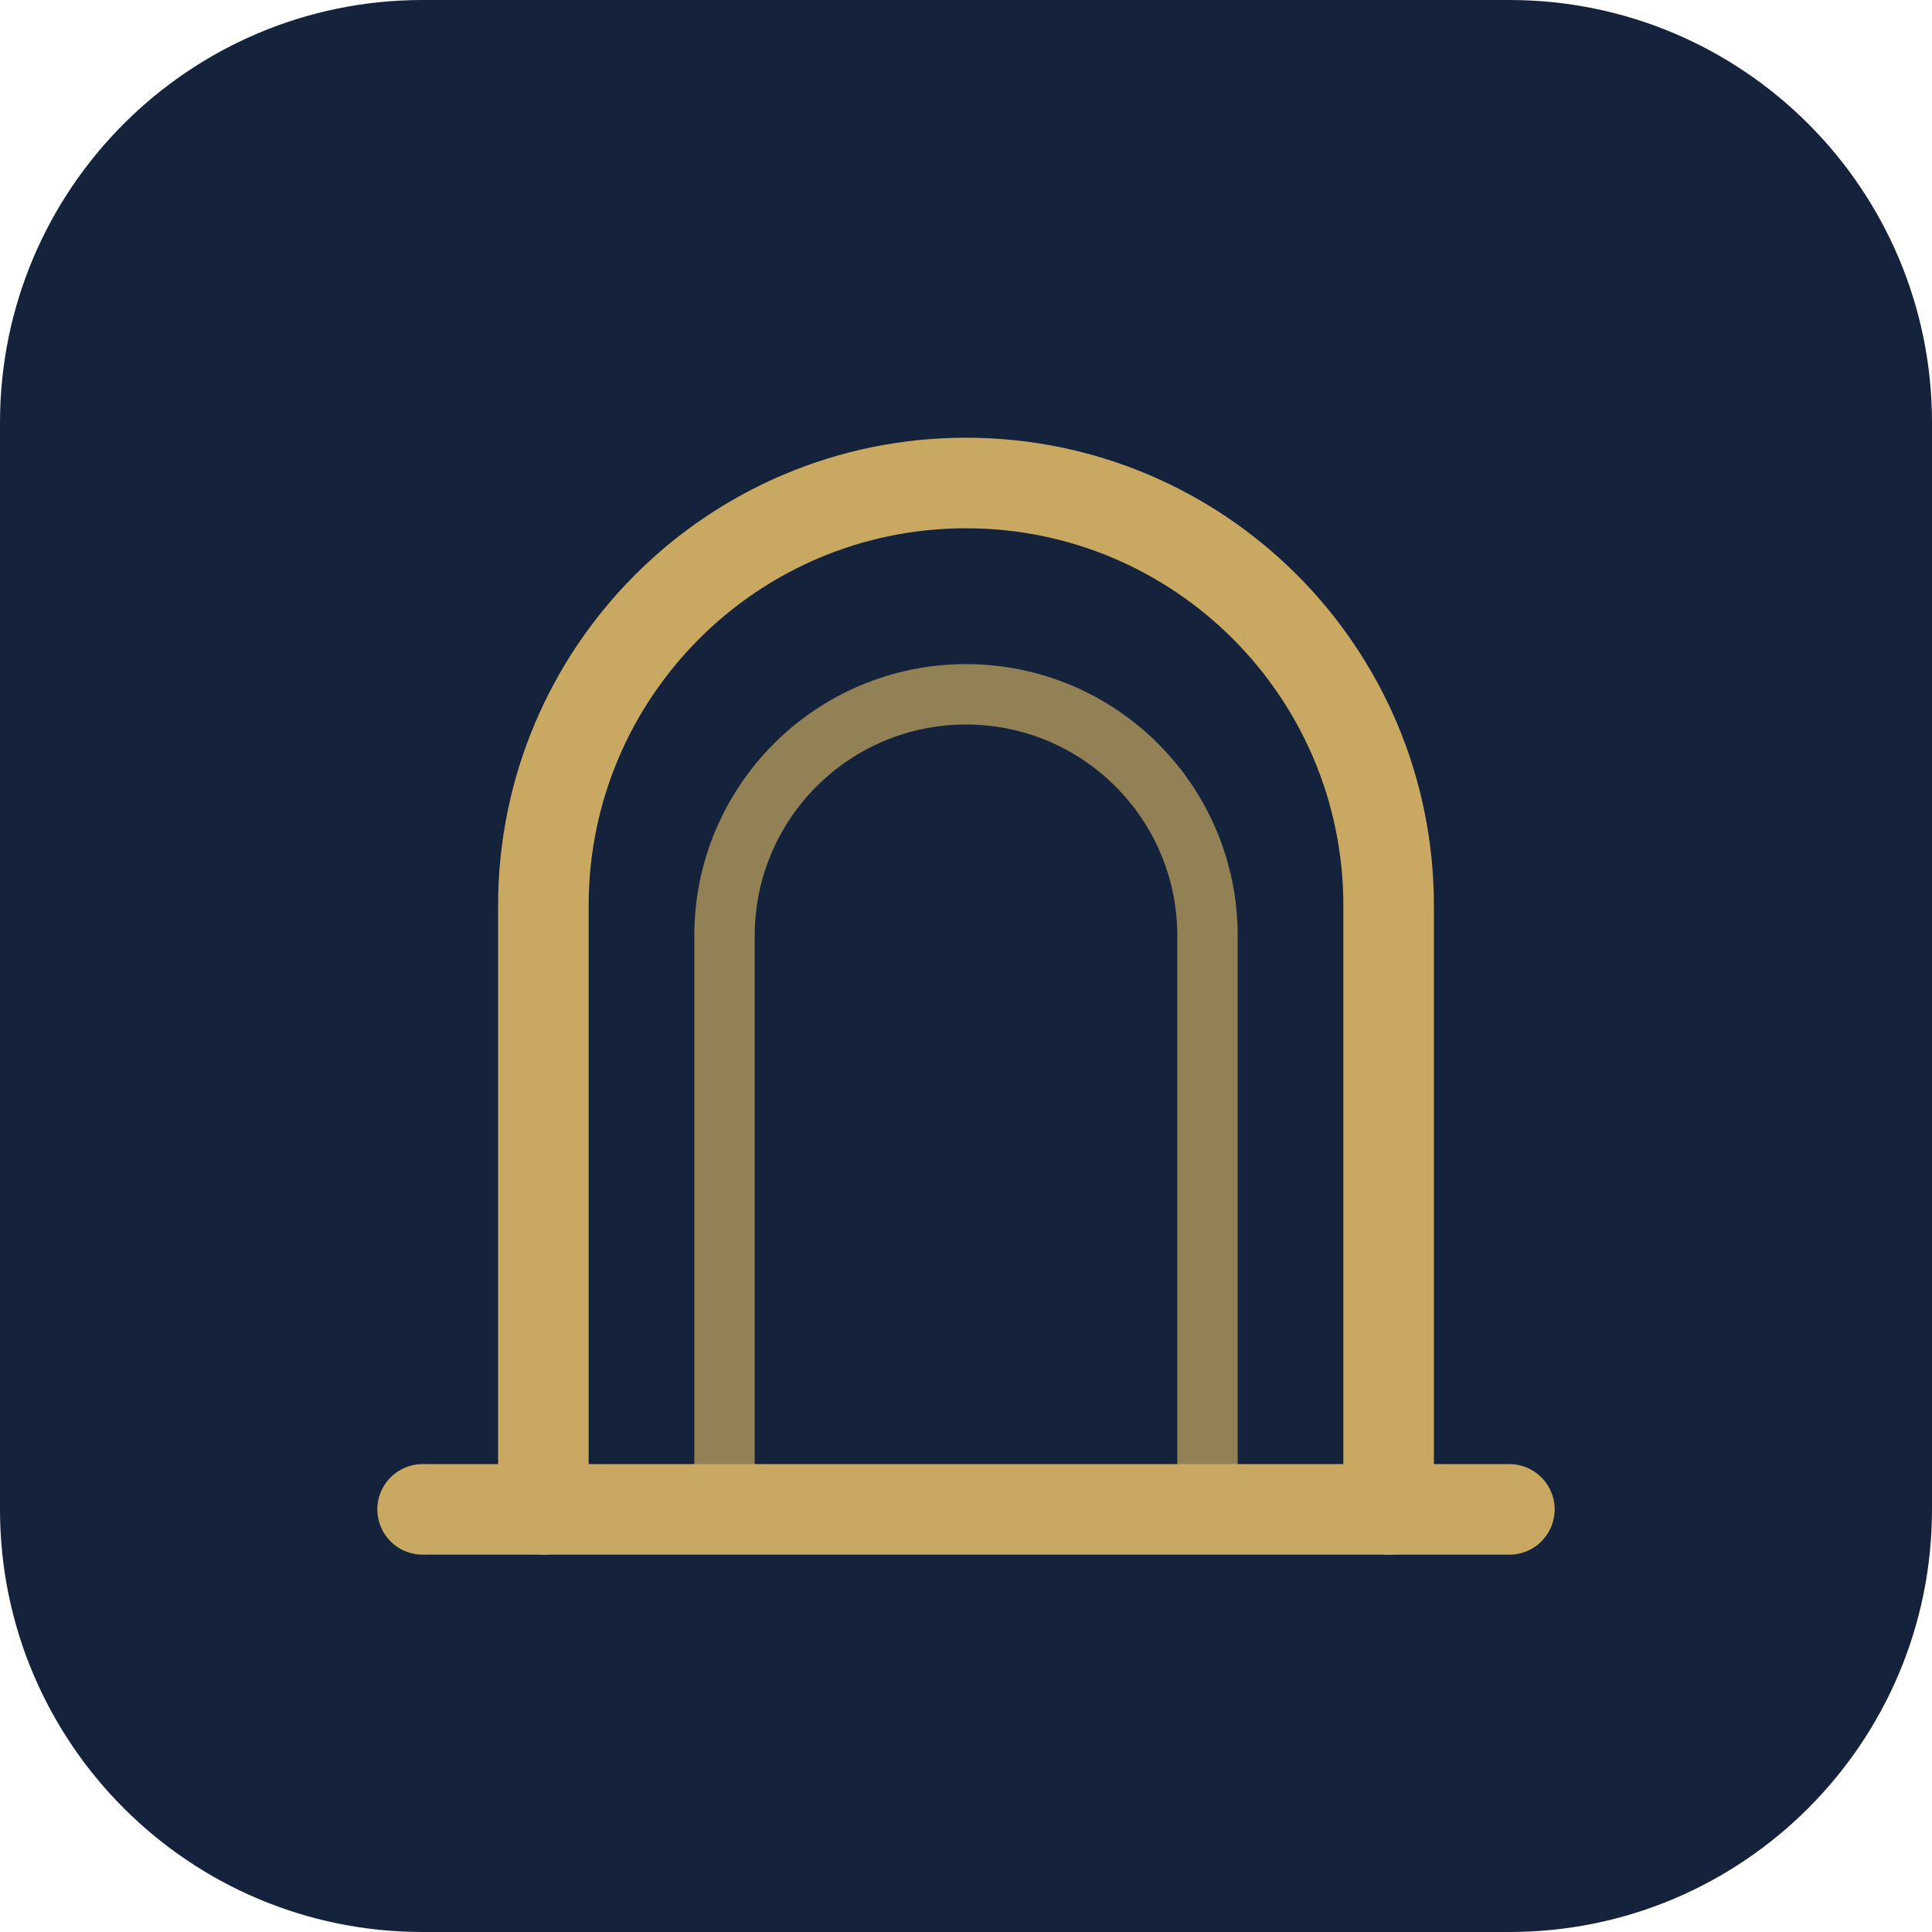
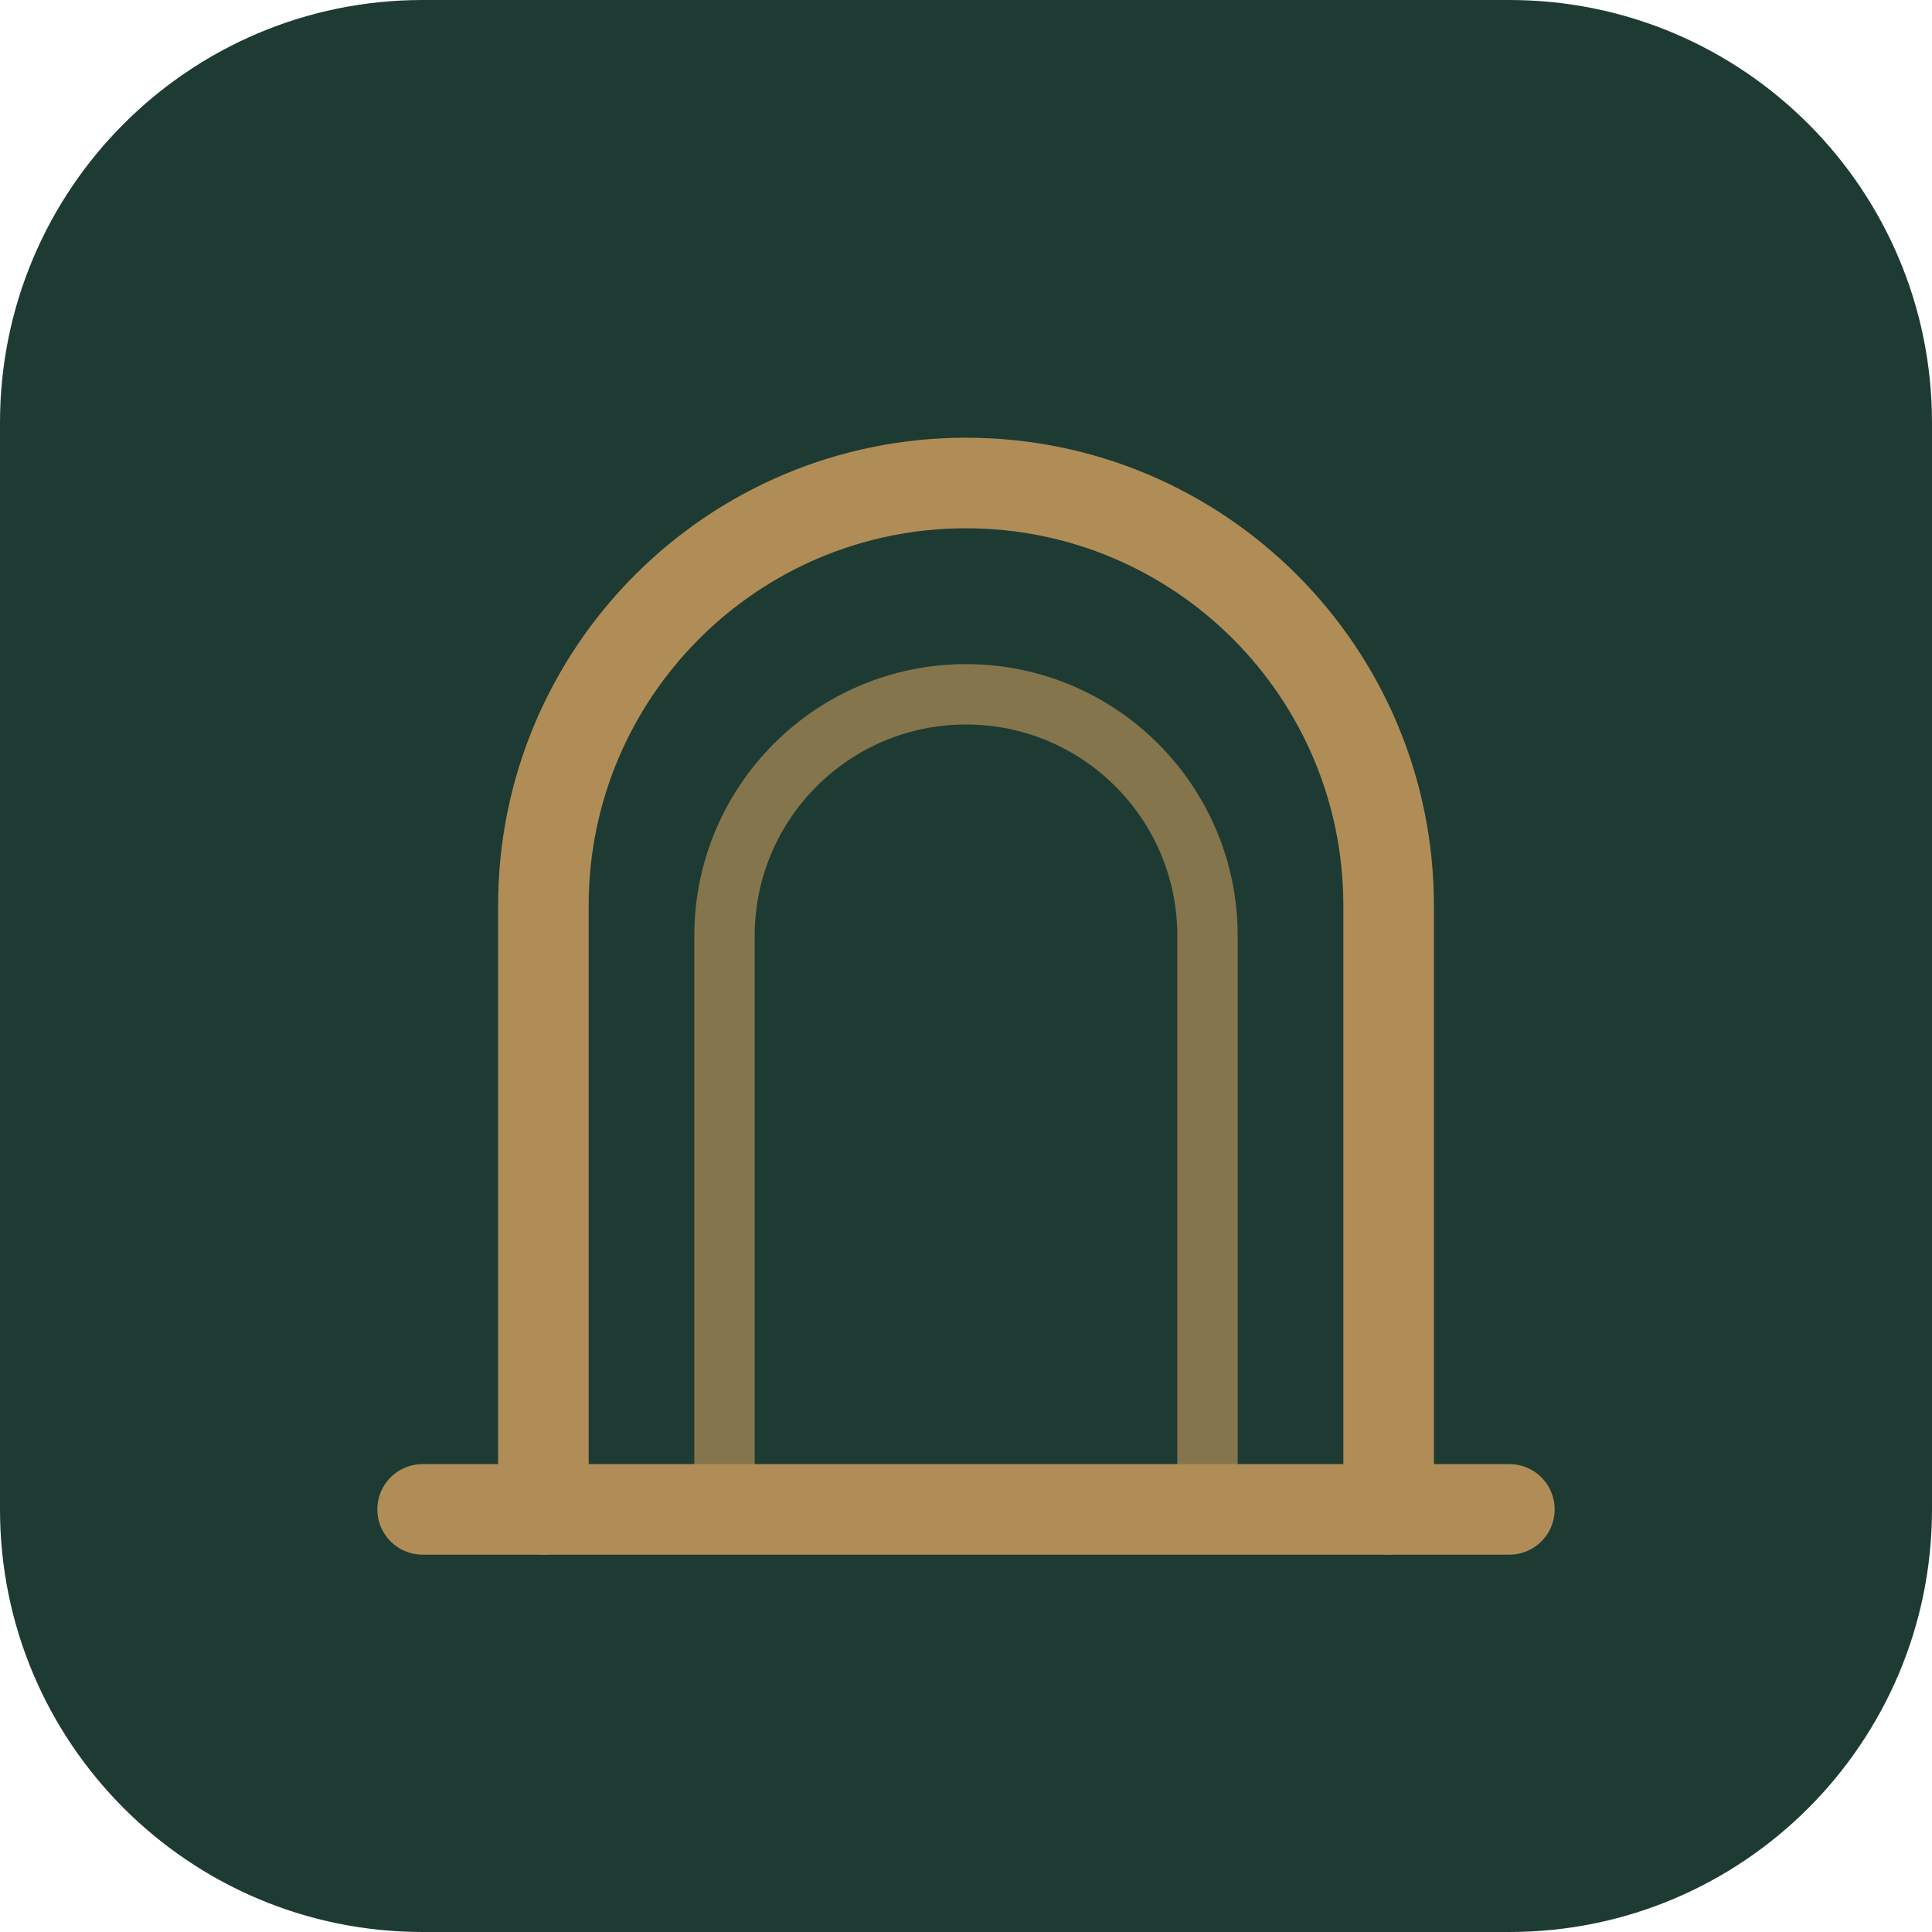
<svg xmlns="http://www.w3.org/2000/svg" viewBox="0 0 64 64" fill="none">
-   <rect width="64" height="64" rx="14" fill="#14233b" />
-   <path d="M18 50V30a14 14 0 0 1 28 0v20" stroke="#c9a961" stroke-width="3" stroke-linecap="round" />
-   <path d="M24 50V31a8 8 0 0 1 16 0v19" stroke="#c9a961" stroke-width="2" stroke-linecap="round" opacity=".7" />
-   <path d="M14 50h36" stroke="#c9a961" stroke-width="3" stroke-linecap="round" />
+   <rect width="64" height="64" rx="14" fill="#1e3b33" />
+   <path d="M18 50V30a14 14 0 0 1 28 0v20" stroke="#b08d57" stroke-width="3" stroke-linecap="round" />
+   <path d="M24 50V31a8 8 0 0 1 16 0v19" stroke="#b08d57" stroke-width="2" stroke-linecap="round" opacity=".7" />
+   <path d="M14 50h36" stroke="#b08d57" stroke-width="3" stroke-linecap="round" />
</svg>
